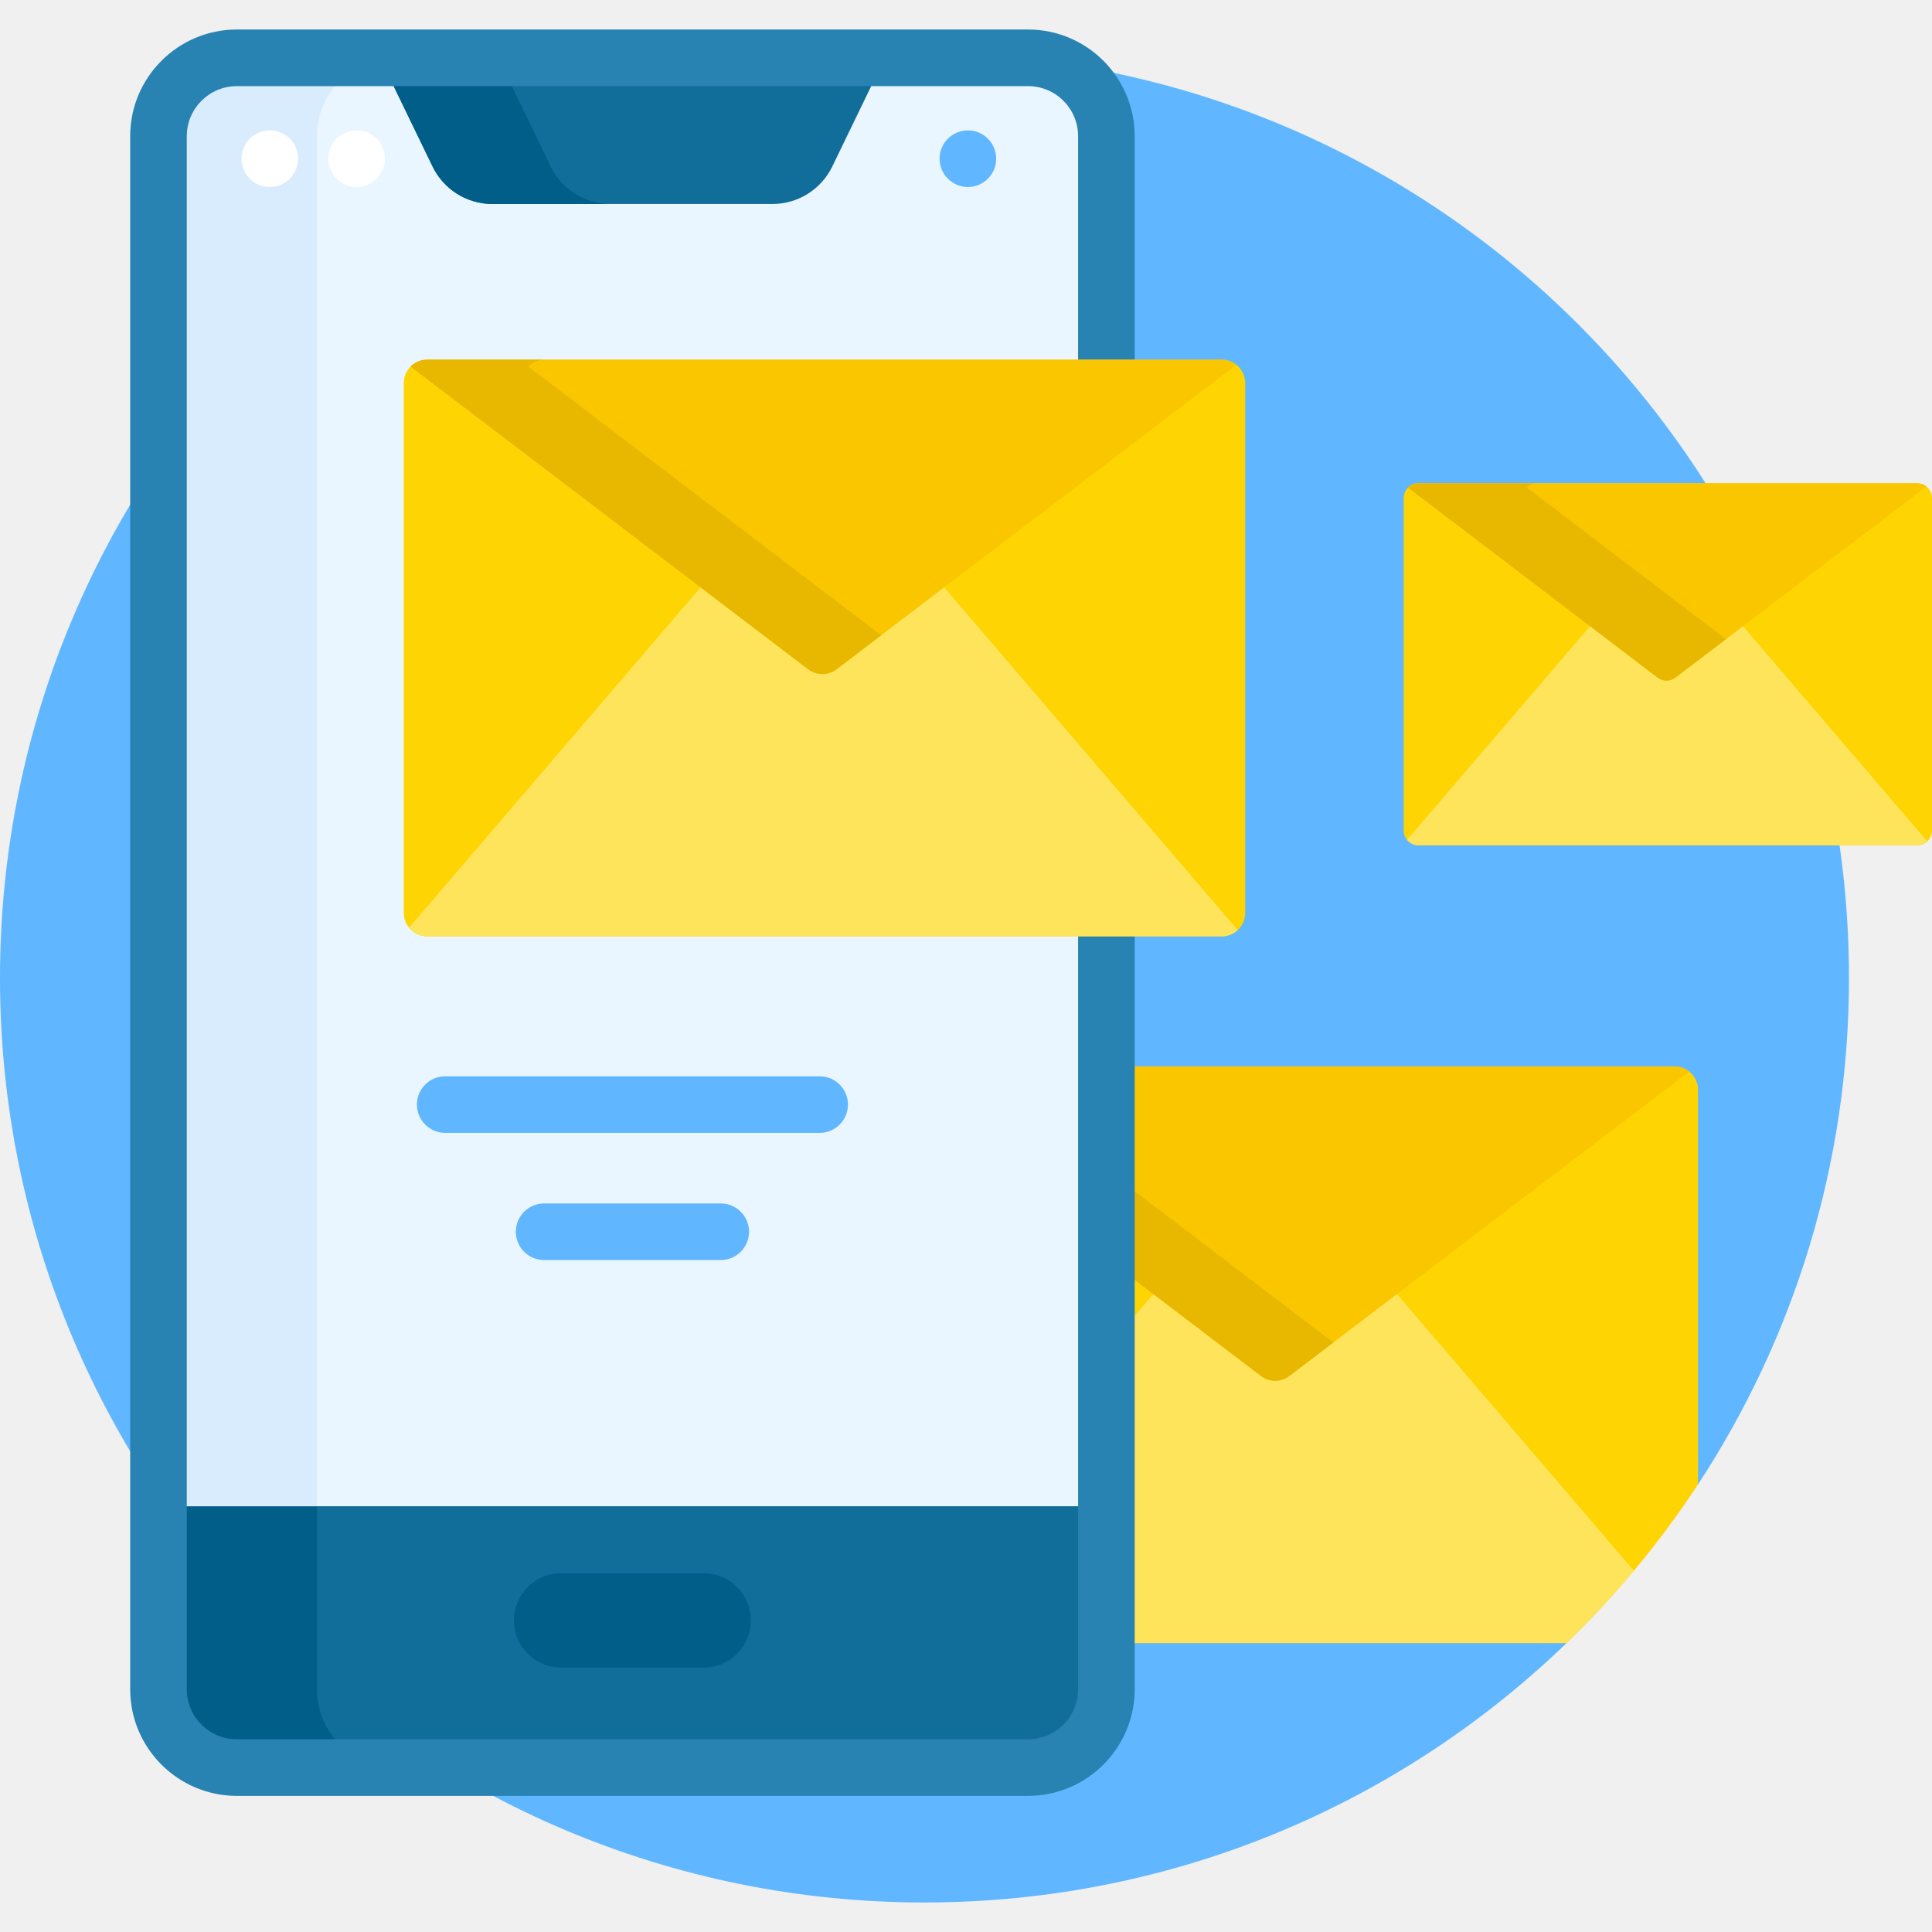
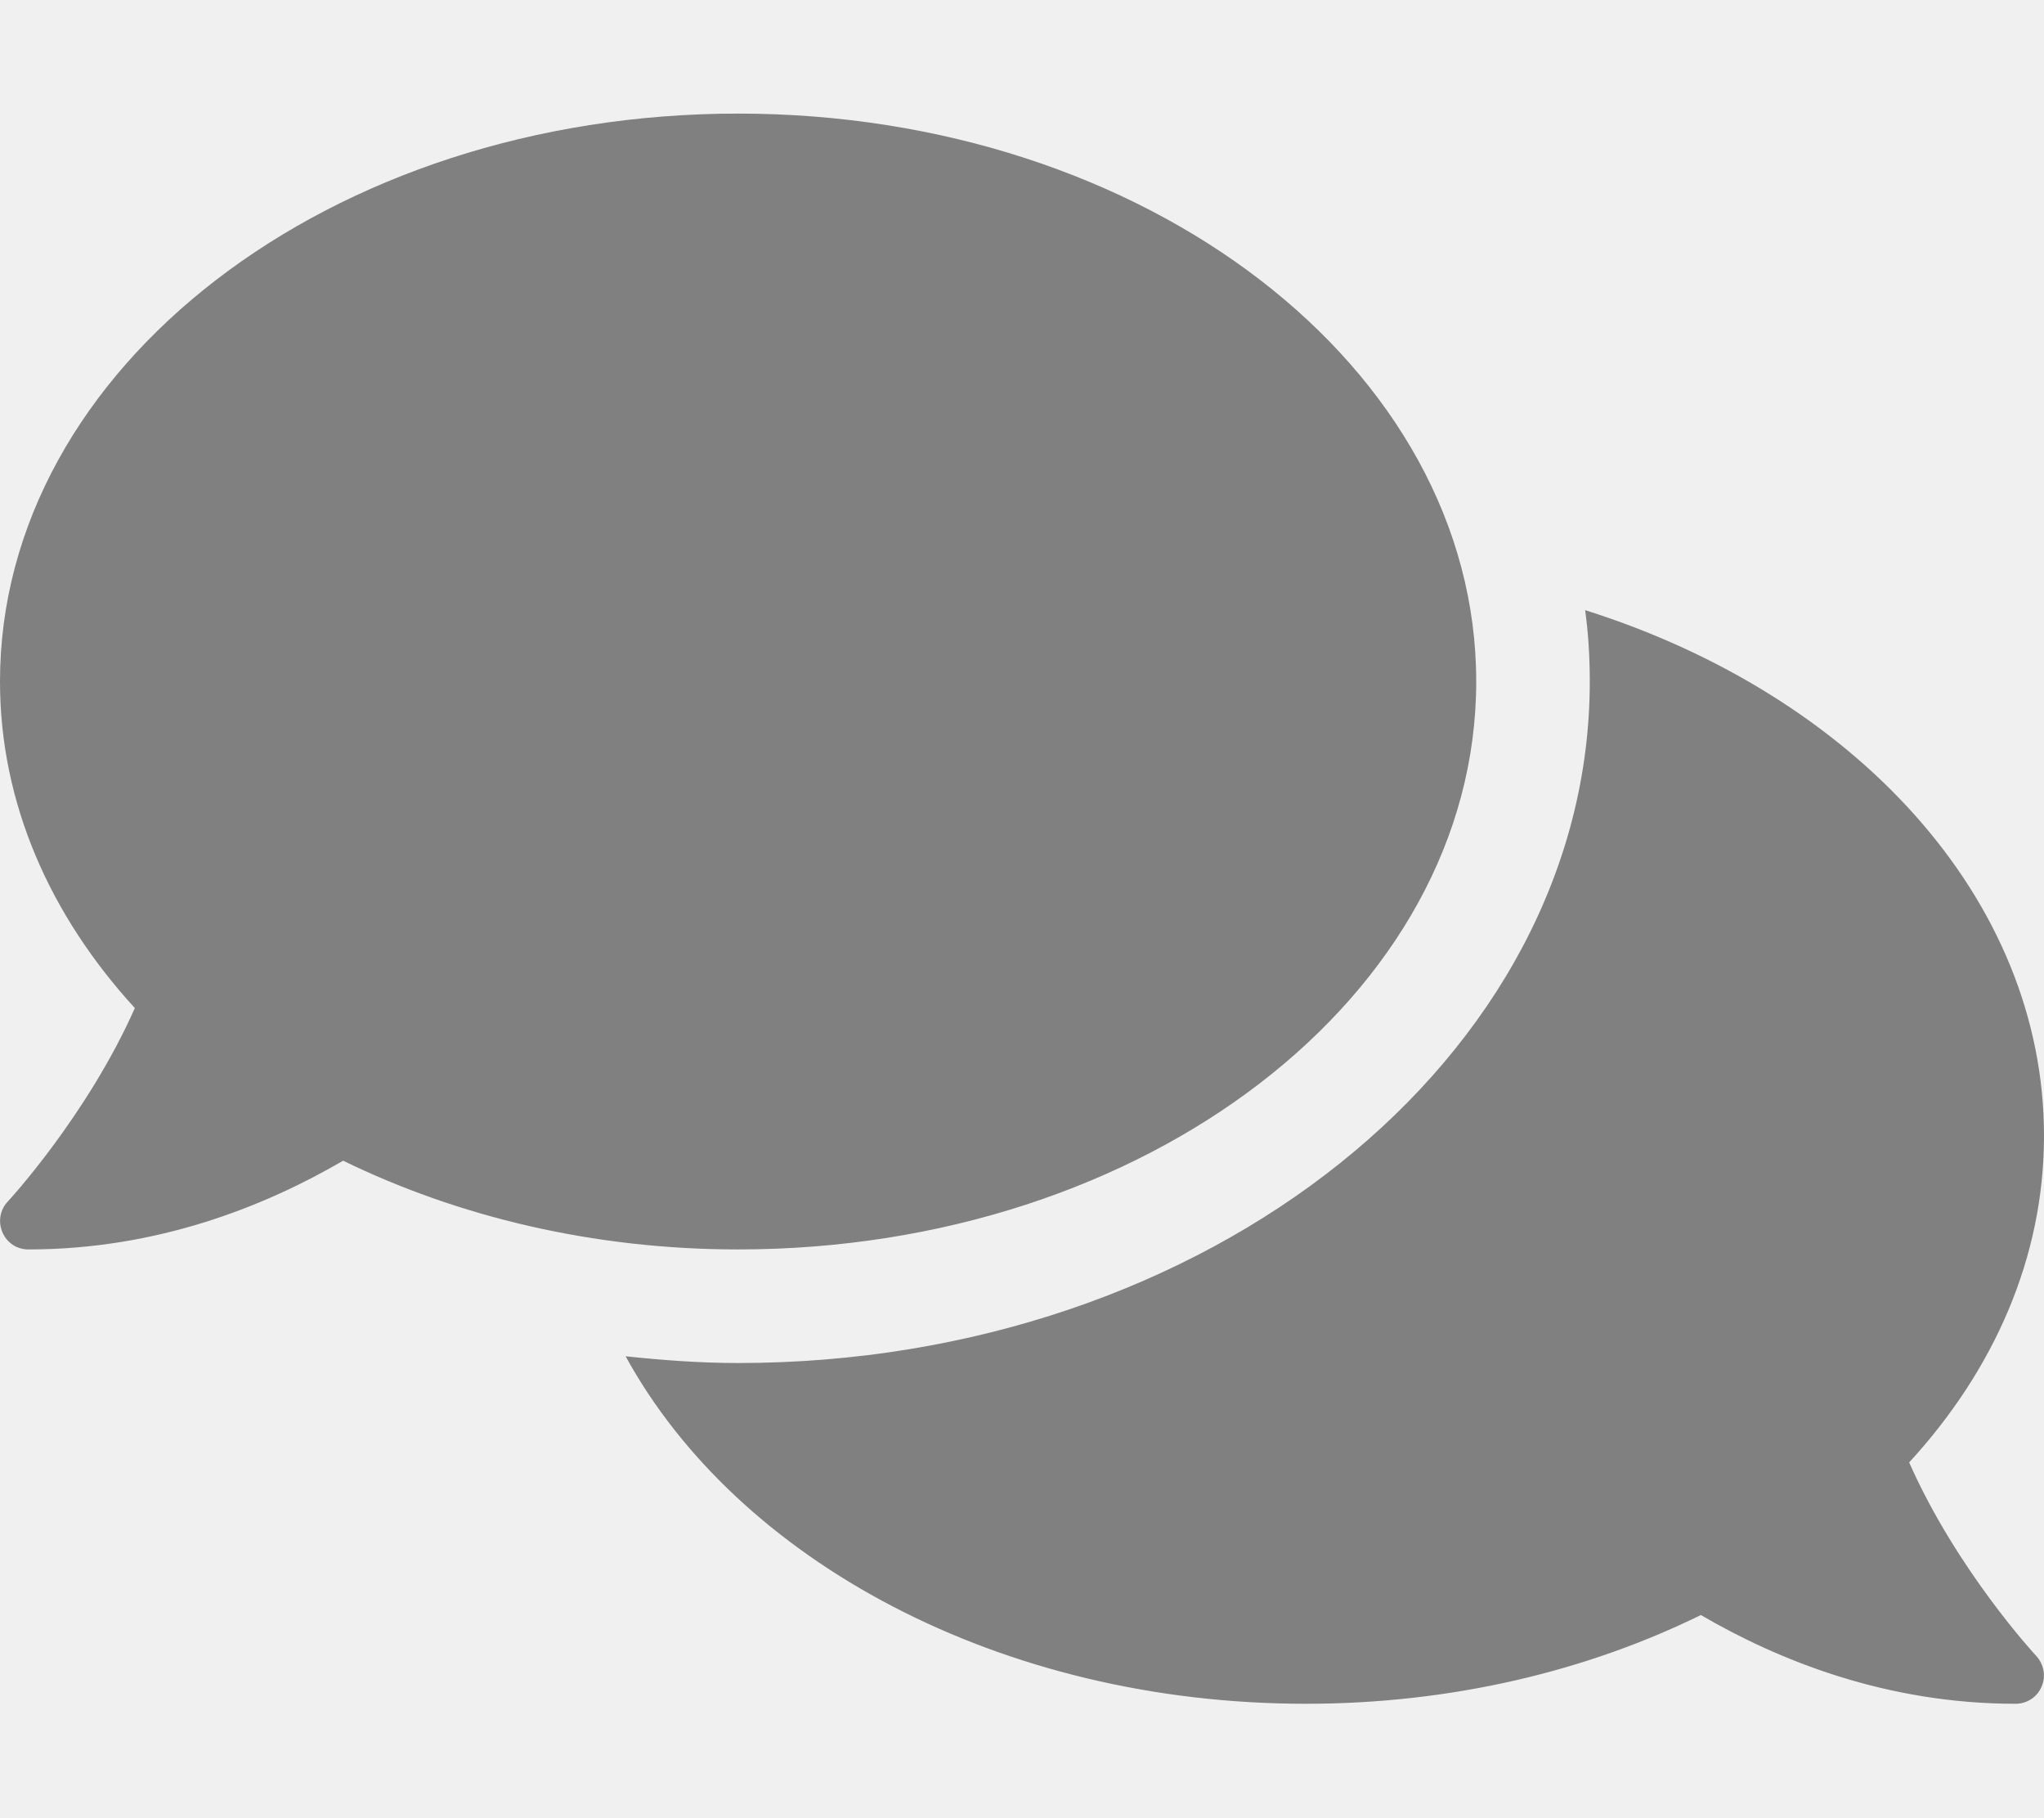
- <svg xmlns="http://www.w3.org/2000/svg" id="Capa_1" enable-background="new 0 0 512 512" height="512" viewBox="0 0 512 512" width="512">
-   <g>
-     <path d="m245 14.177c-135.31 0-245 109.69-245 245s109.69 245 245 245c66.106 0 126.087-26.191 170.16-68.75l-.404-1h-114.053v-150.817h143.085c2.874 0 5.212 2.338 5.212 5.212v104.239l1 .299c25.282-38.546 40-84.642 40-134.183 0-135.309-109.69-245-245-245z" fill="#60b7ff" />
-     <g>
-       <g>
-         <g>
-           <path d="m443.788 282.61h-144.085v152.817h115.457c13.109-12.659 24.806-26.768 34.84-42.067v-104.538c0-3.431-2.781-6.212-6.212-6.212z" fill="#fed402" />
-         </g>
-         <path d="m341.091 363.848c-.915.697-2.007 1.065-3.157 1.065s-2.242-.368-3.157-1.065l-28.468-21.676-6.606 7.713v85.543h115.457c6.284-6.068 12.243-12.468 17.851-19.174l-63.453-74.082z" fill="#fee45a" />
-         <g>
-           <path d="m443.788 282.61h-144.085v55.789l34.468 26.244c2.223 1.693 5.303 1.693 7.527 0l105.938-80.663c-1.062-.845-2.387-1.37-3.848-1.37z" fill="#fac600" />
-         </g>
-         <g>
-           <path d="m299.703 314.92v23.479l34.468 26.244c2.223 1.693 5.303 1.693 7.527 0l11.654-8.874z" fill="#e8b800" />
-         </g>
-       </g>
-       <g>
-         <g>
-           <path d="m42 398.17v49.496c0 11.466 9.295 20.761 20.761 20.761h209.682c11.466 0 20.761-9.295 20.761-20.761v-49.496z" fill="#116d9a" />
-           <path d="m84 447.667v-48.496h-42v48.496c0 11.466 9.295 20.761 20.761 20.761h42c-11.466-.001-20.761-9.295-20.761-20.761z" fill="#005e89" />
-           <g>
-             <path d="m293.203 399.171h-251.203v-363.088c0-11.466 9.295-20.761 20.761-20.761h209.682c11.466 0 20.761 9.295 20.761 20.761v363.088z" fill="#eaf6ff" />
-           </g>
-           <path d="m104.761 15.323h-42c-11.466 0-20.761 9.294-20.761 20.76v363.087h42v-363.087c0-11.466 9.295-20.76 20.761-20.76z" fill="#d8ecfe" />
-           <g>
-             <path d="m204.715 54.06h-74.226c-6.75 0-12.905-3.858-15.847-9.933l-13.949-28.804h133.819l-13.949 28.804c-2.943 6.074-9.099 9.933-15.848 9.933z" fill="#116d9a" />
-           </g>
-           <path d="m145.949 44.126-13.949-28.803h-31.308l13.949 28.804c2.942 6.075 9.098 9.933 15.847 9.933h31.308c-6.749 0-12.905-3.859-15.847-9.934z" fill="#005e89" />
-           <g>
-             <path d="m272.442 475.927h-209.681c-15.583 0-28.261-12.678-28.261-28.261v-411.583c0-15.583 12.678-28.26 28.261-28.26h209.682c15.583 0 28.261 12.678 28.261 28.261v411.583c-.001 15.583-12.679 28.26-28.262 28.26zm-209.681-453.104c-7.312 0-13.261 5.949-13.261 13.261v411.583c0 7.312 5.949 13.261 13.261 13.261h209.682c7.312 0 13.261-5.949 13.261-13.261v-411.584c0-7.312-5.949-13.261-13.261-13.261h-209.682z" fill="#2882b2" />
-           </g>
-         </g>
-         <g>
-           <path d="m217.218 300.226h-99.233c-4.142 0-7.5-3.358-7.5-7.5s3.358-7.5 7.5-7.5h99.233c4.142 0 7.5 3.358 7.5 7.5s-3.358 7.5-7.5 7.5z" fill="#60b7ff" />
-         </g>
-         <g>
-           <path d="m191.006 333.927h-46.809c-4.142 0-7.5-3.358-7.5-7.5s3.358-7.5 7.5-7.5h46.809c4.142 0 7.5 3.358 7.5 7.5s-3.358 7.5-7.5 7.5z" fill="#60b7ff" />
-         </g>
-         <g>
-           <circle cx="256.5" cy="42.054" fill="#60b7ff" r="7.5" />
-         </g>
-         <g>
-           <circle cx="71.5" cy="42.054" fill="#fff" r="7.5" />
-         </g>
-         <g>
-           <circle cx="94.5" cy="42.054" fill="#fff" r="7.5" />
-         </g>
-         <g>
-           <path d="m186.5 441.927h-37.797c-6.904 0-12.5-5.596-12.5-12.5 0-6.904 5.596-12.5 12.5-12.5h37.797c6.904 0 12.5 5.596 12.5 12.5 0 6.904-5.596 12.5-12.5 12.5z" fill="#005e89" />
-         </g>
-       </g>
-       <g>
-         <path d="m323.788 248.14h-210.576c-3.431 0-6.212-2.781-6.212-6.212v-140.393c0-3.431 2.781-6.212 6.212-6.212h210.576c3.431 0 6.212 2.781 6.212 6.212v140.393c0 3.431-2.781 6.212-6.212 6.212z" fill="#fed402" />
-         <path d="m249.559 154.884-28.467 21.676c-.915.697-2.007 1.065-3.157 1.065s-2.242-.368-3.157-1.065l-28.468-21.676-77.896 90.944c1.139 1.399 2.854 2.311 4.798 2.311h210.576c1.632 0 3.105-.643 4.214-1.672z" fill="#fee45a" />
-         <path d="m221.697 177.355 105.938-80.663c-1.061-.844-2.386-1.37-3.847-1.37h-210.576c-1.714 0-3.267.695-4.391 1.818l105.349 80.215c2.224 1.693 5.304 1.693 7.527 0z" fill="#fac600" />
-         <path d="m140 97.14c1.124-1.123 2.676-1.818 4.391-1.818h-31.179c-1.714 0-3.267.695-4.391 1.818l105.349 80.215c2.223 1.693 5.303 1.693 7.527 0l11.826-9.005z" fill="#e8b800" />
-       </g>
-     </g>
-     <g>
-       <path d="m508.1 224.012h-132.2c-2.154 0-3.9-1.746-3.9-3.9v-88.139c0-2.154 1.746-3.9 3.9-3.9h132.2c2.154 0 3.9 1.746 3.9 3.9v88.139c0 2.154-1.746 3.9-3.9 3.9z" fill="#fed402" />
-       <path d="m461.256 165.183-17.855 13.595c-.509.387-1.117.592-1.757.592s-1.248-.205-1.756-.592l-17.855-13.595-49.146 57.378c.715.878 1.792 1.451 3.012 1.451h132.2c1.025 0 1.95-.403 2.646-1.05z" fill="#fee45a" />
-       <path d="m444.007 179.573 66.508-50.641c-.666-.53-1.498-.86-2.415-.86h-132.2c-1.076 0-2.051.436-2.756 1.141l66.139 50.359c1.395 1.064 3.328 1.064 4.724.001z" fill="#fac600" />
-       <path d="m404.628 129.214c.706-.705 1.68-1.141 2.756-1.141h-31.484c-1.076 0-2.051.436-2.756 1.141l66.139 50.359c1.396 1.063 3.329 1.063 4.725 0l13.38-10.188z" fill="#e8b800" />
-     </g>
-   </g>
+ <svg xmlns="http://www.w3.org/2000/svg" aria-hidden="true" focusable="false" data-prefix="fas" data-icon="comments" class="svg-inline--fa fa-comments fa-w-18" role="img" viewBox="0 0 576 512">
+   <path fill="grey" d="M416 192c0-88.4-93.1-160-208-160S0 103.6 0 192c0 34.3 14.1 65.9 38 92-13.4 30.2-35.5 54.2-35.8 54.5-2.2 2.3-2.8 5.7-1.5 8.7S4.8 352 8 352c36.6 0 66.9-12.3 88.7-25 32.2 15.7 70.3 25 111.3 25 114.9 0 208-71.6 208-160zm122 220c23.9-26 38-57.7 38-92 0-66.9-53.5-124.2-129.3-148.1.9 6.6 1.3 13.3 1.3 20.1 0 105.9-107.7 192-240 192-10.8 0-21.3-.8-31.7-1.9C207.8 439.6 281.8 480 368 480c41 0 79.1-9.2 111.3-25 21.8 12.7 52.1 25 88.7 25 3.2 0 6.1-1.9 7.3-4.8 1.3-2.9.7-6.3-1.5-8.7-.3-.3-22.4-24.2-35.8-54.5z" />
</svg>
